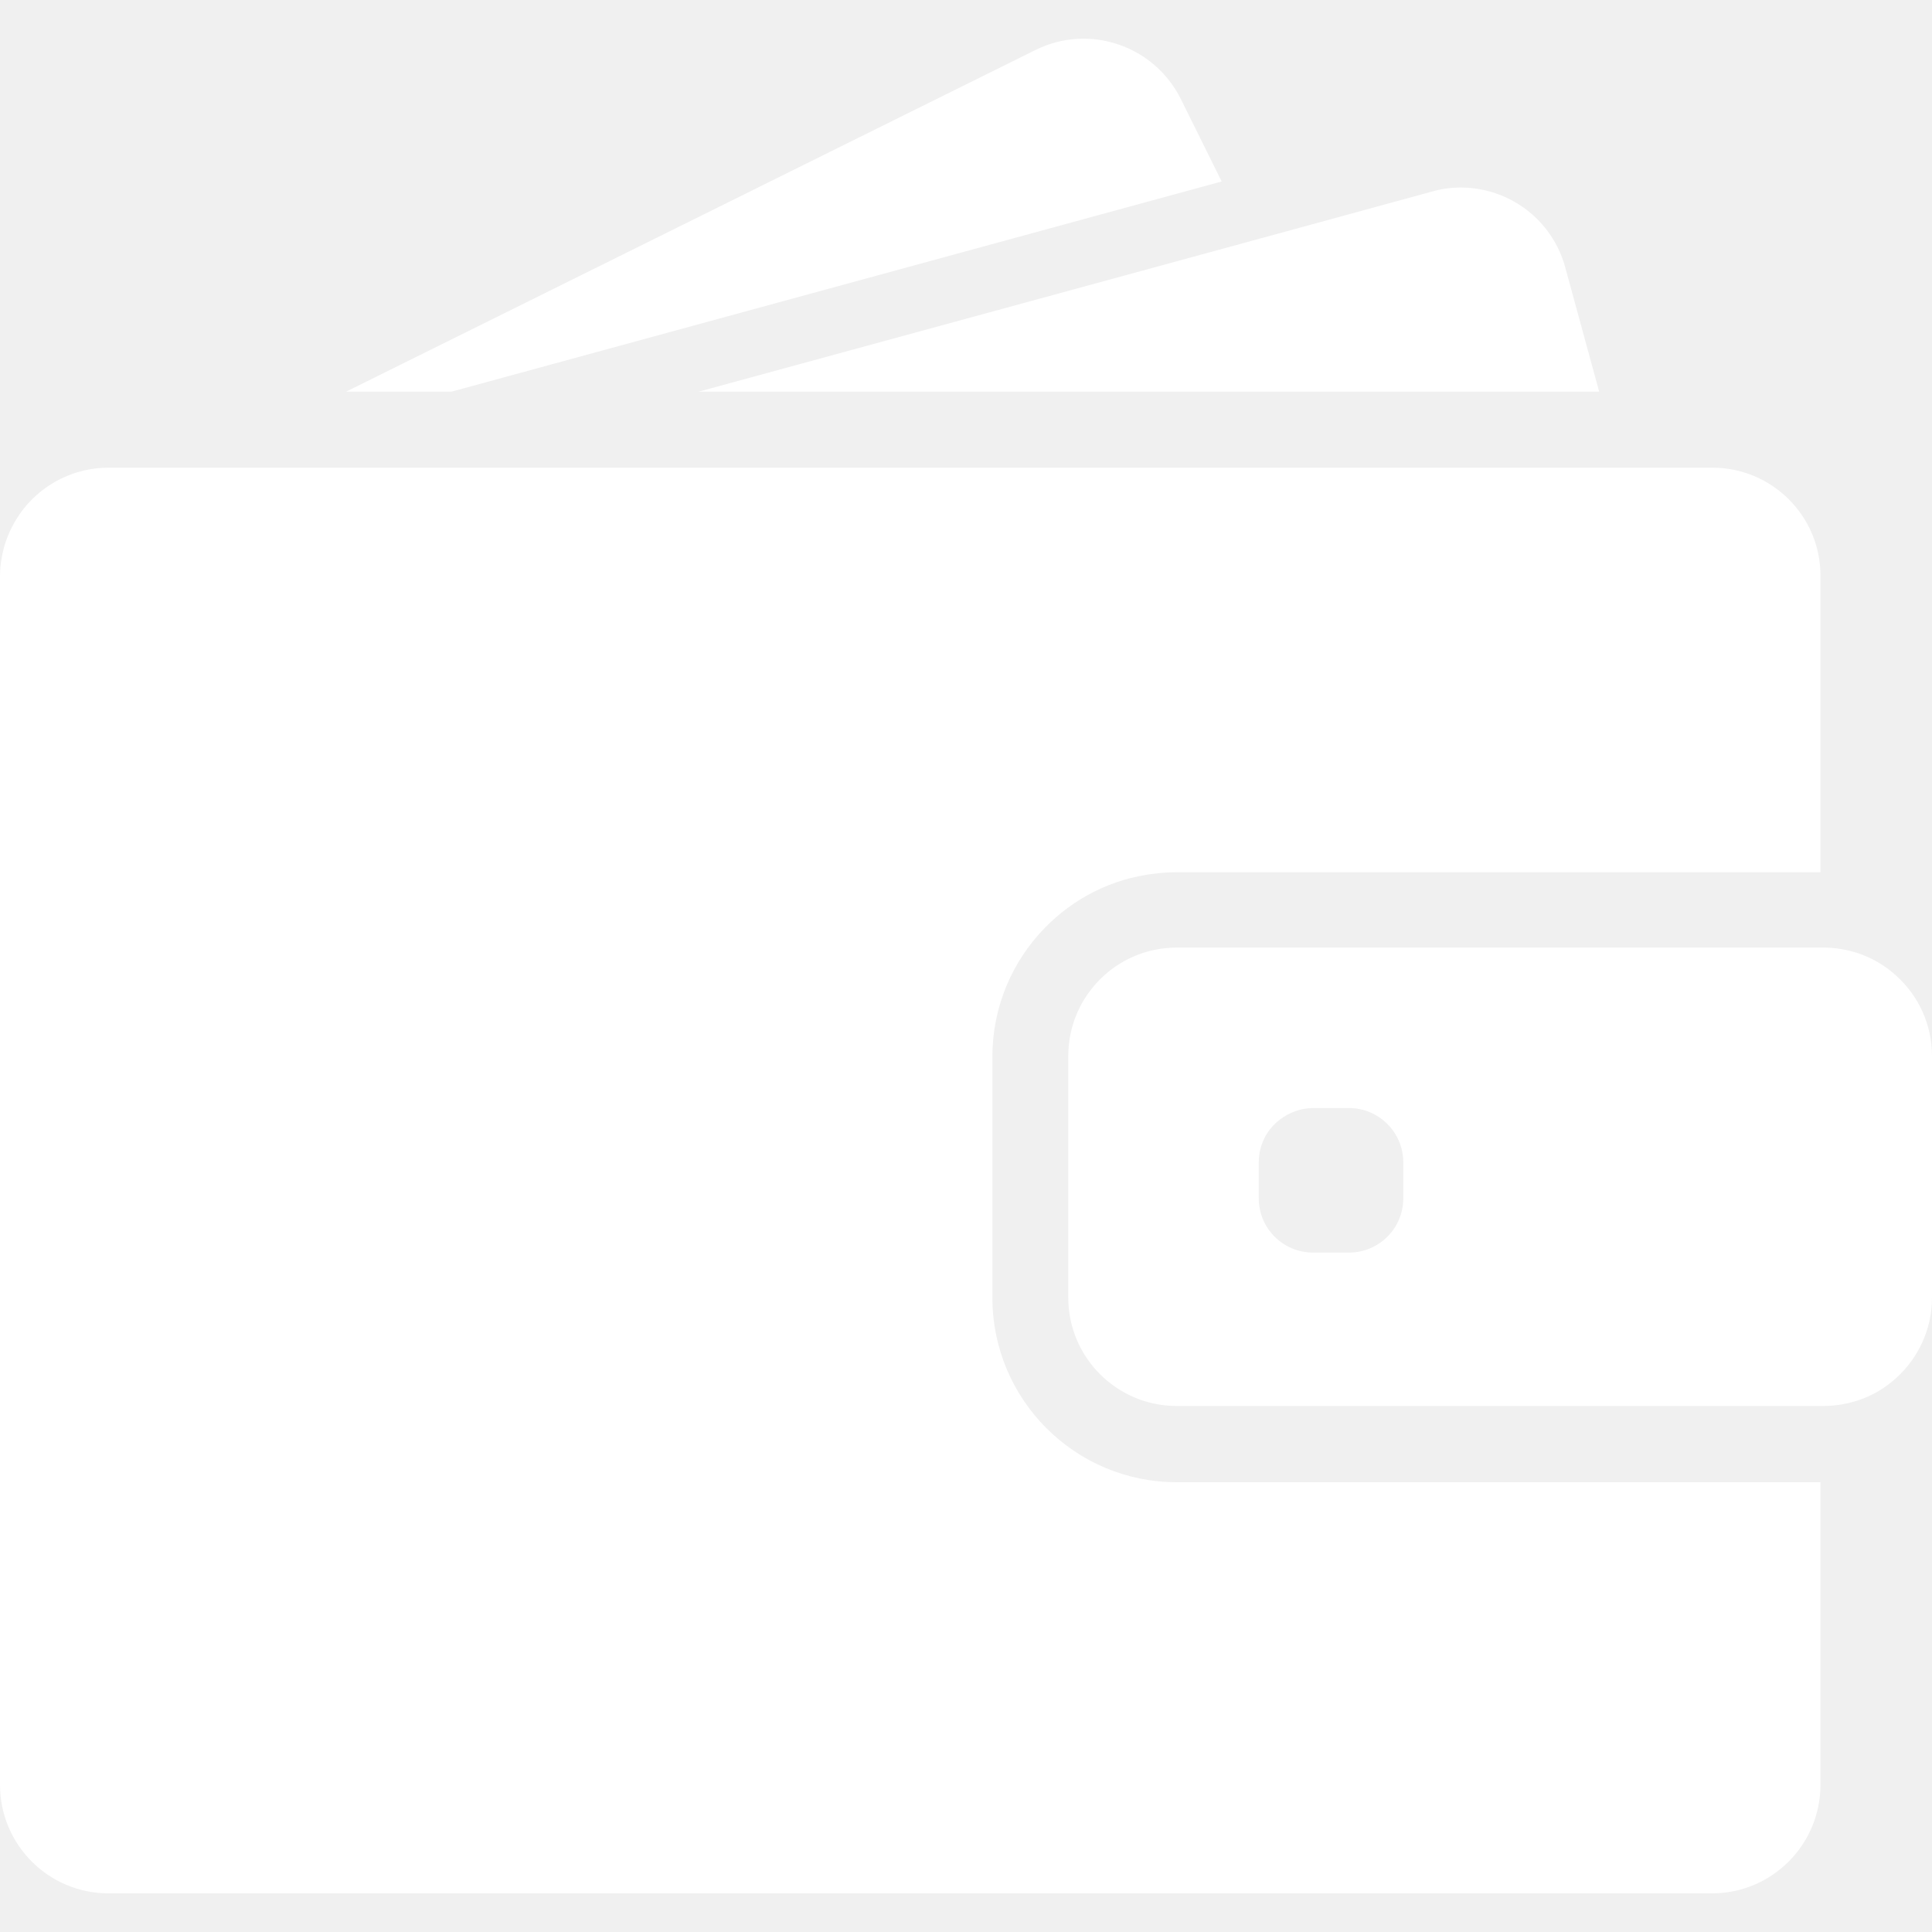
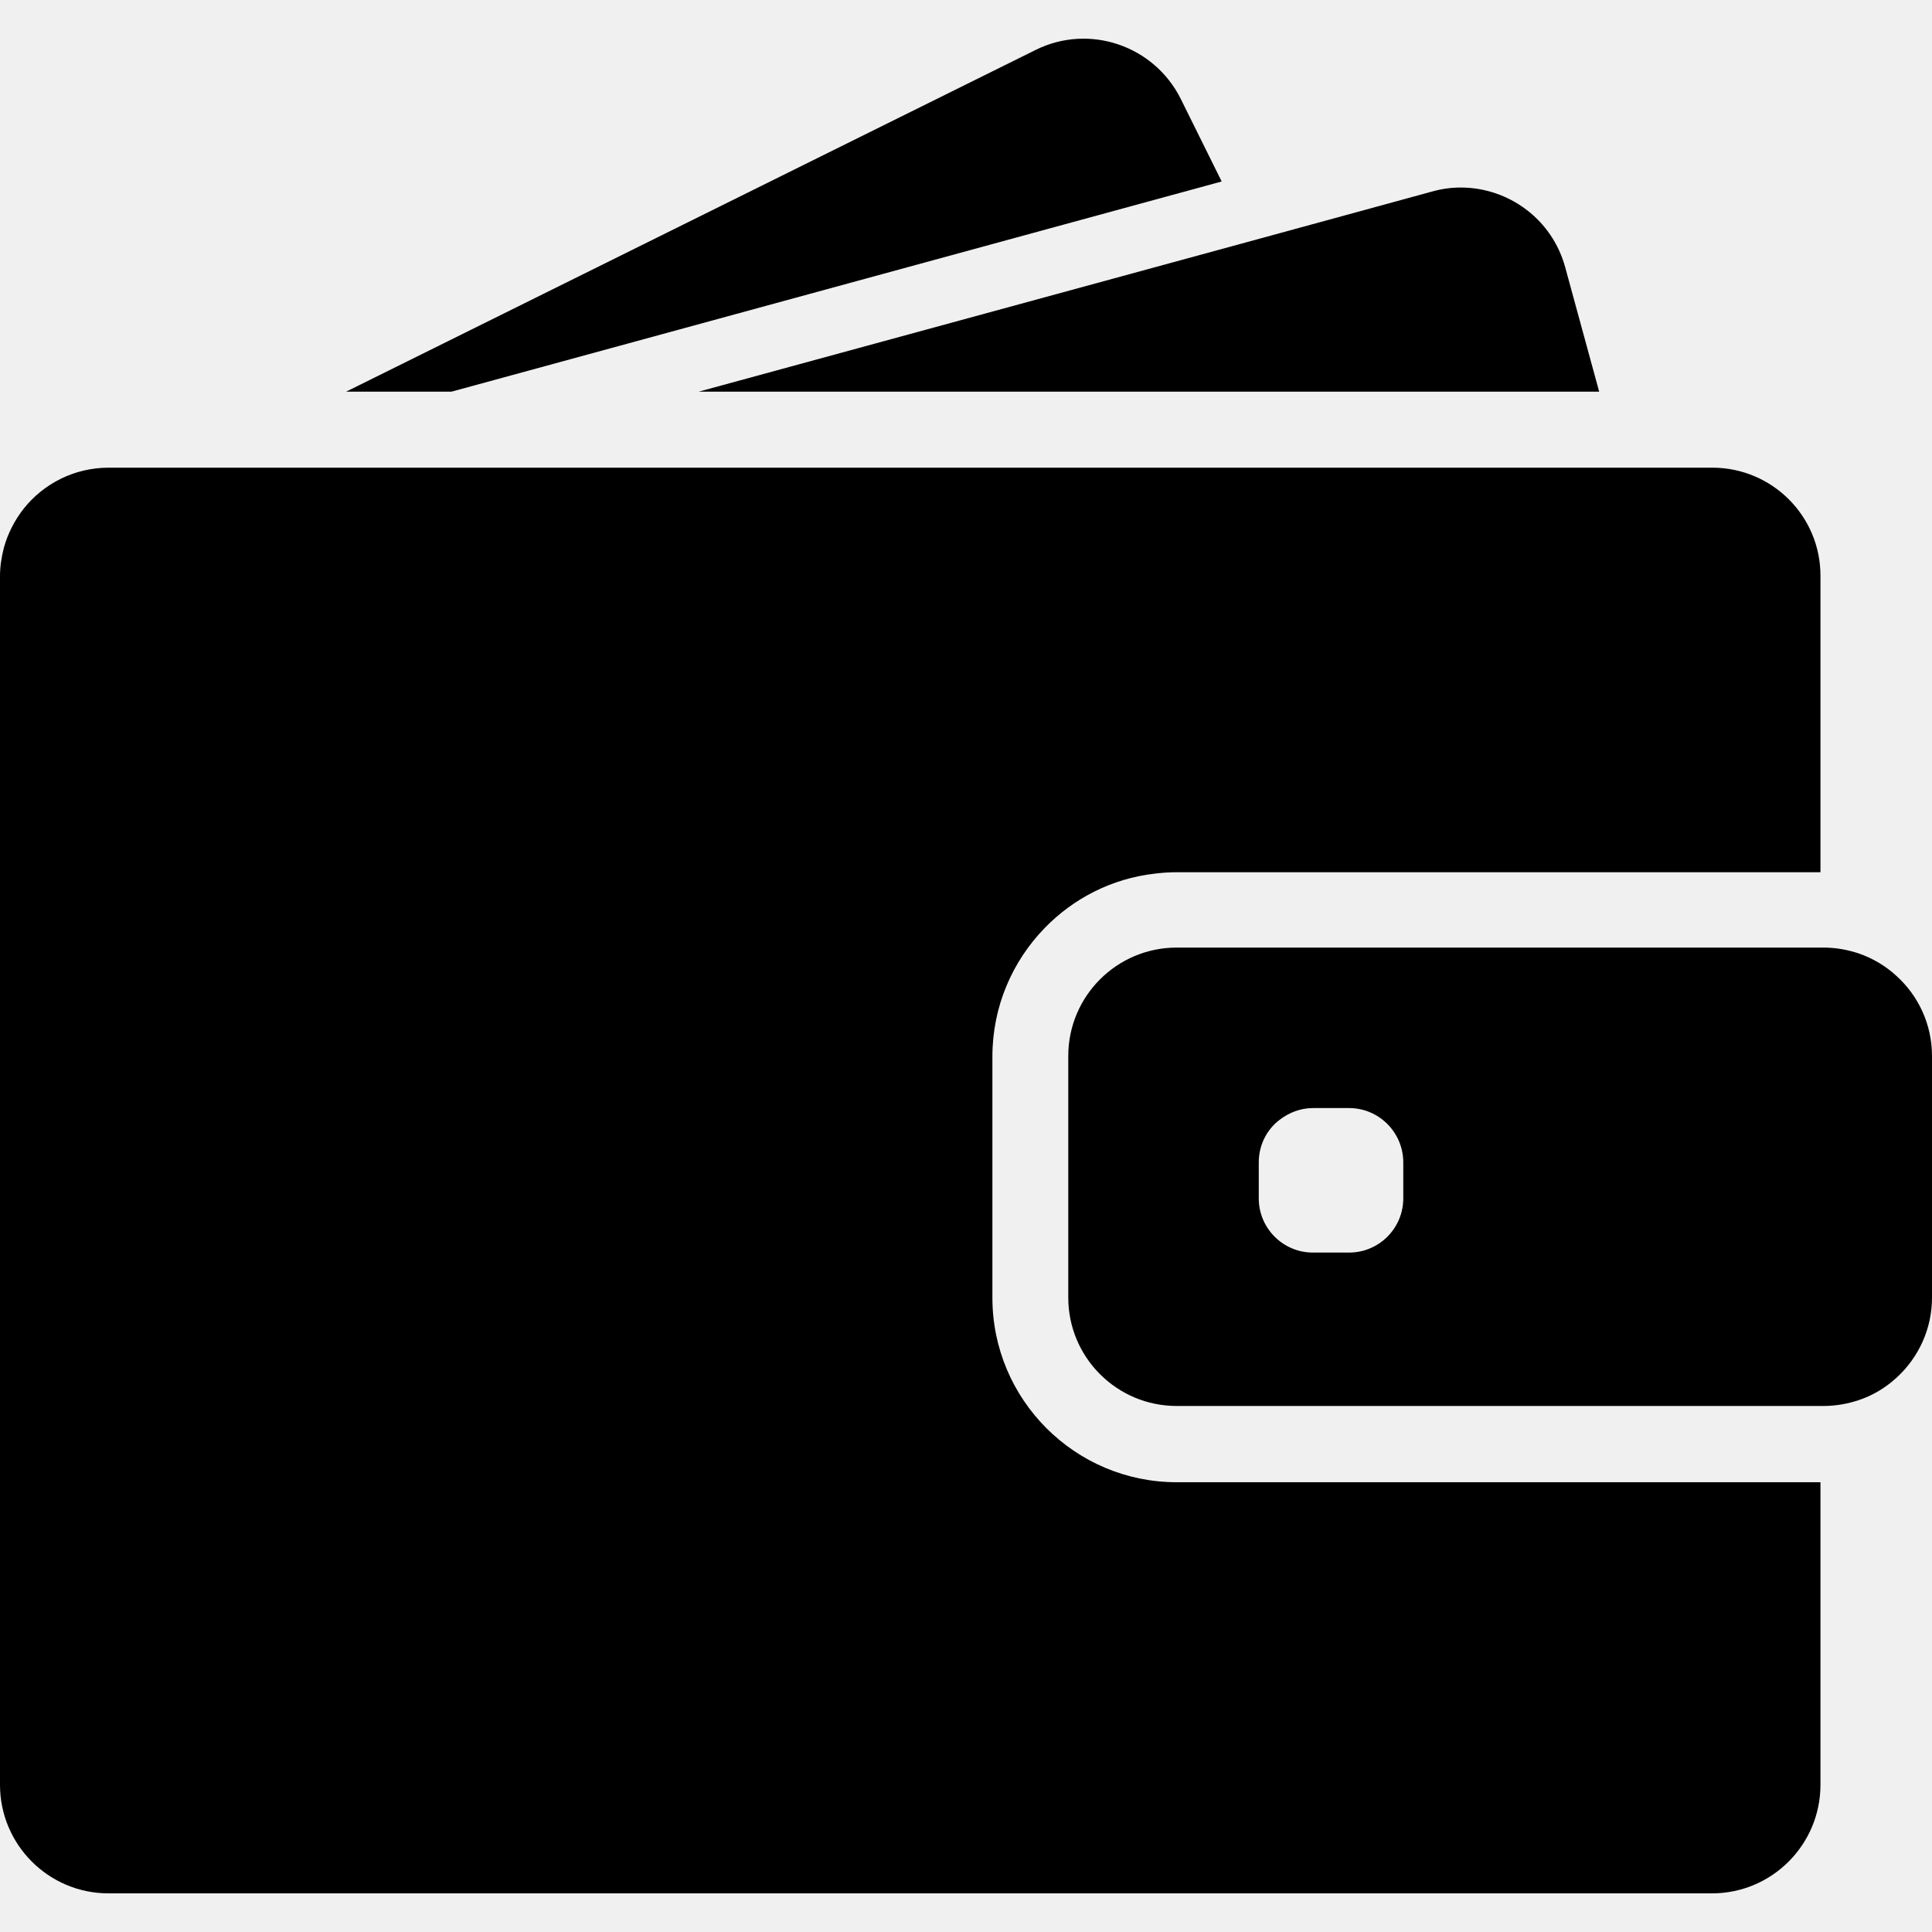
<svg xmlns="http://www.w3.org/2000/svg" width="15" height="15" viewBox="0 0 15 15" fill="currentColor">
  <g id="Frame" clip-path="url(#clip0_1_2907)">
    <g id="Group">
      <g id="Group_2">
-         <path id="Vector" d="M3.505 3.041L9.485 1.409L9.168 0.769C8.961 0.353 8.456 0.181 8.04 0.388L2.687 3.041H3.505Z" fill="white" />
-         <path id="Vector_2" d="M11.341 1.456C11.267 1.456 11.193 1.466 11.119 1.487L9.714 1.871L5.424 3.041H10.294H12.416L12.153 2.078C12.052 1.702 11.712 1.456 11.341 1.456Z" fill="white" />
-         <path id="Vector_3" d="M13.294 3.631H13.102H12.841H12.579H10.587H3.264H2.304H1.496H1.346H0.844C0.578 3.631 0.34 3.754 0.185 3.948C0.115 4.037 0.061 4.14 0.03 4.253C0.012 4.323 0 4.397 0 4.473V4.574V5.534V13.857C0 14.322 0.377 14.7 0.842 14.7H13.292C13.757 14.7 14.134 14.322 14.134 13.857V11.508H9.136C8.346 11.508 7.705 10.866 7.705 10.076V9.304V9.043V8.782V8.203C7.705 7.815 7.86 7.463 8.111 7.205C8.333 6.976 8.631 6.821 8.965 6.783C9.02 6.776 9.077 6.772 9.135 6.772H13.434H13.695H13.956H14.134V4.473C14.136 4.008 13.759 3.631 13.294 3.631Z" fill="white" />
-         <path id="Vector_4" d="M14.725 7.578C14.641 7.5 14.542 7.441 14.43 7.402C14.345 7.374 14.254 7.357 14.158 7.357H14.136H14.119H13.858H12.916H9.136C8.671 7.357 8.294 7.734 8.294 8.199V8.619V8.88V9.141V10.074C8.294 10.539 8.671 10.916 9.136 10.916H14.136H14.158C14.254 10.916 14.345 10.899 14.43 10.871C14.542 10.834 14.641 10.773 14.725 10.696C14.894 10.542 15 10.32 15 10.074V8.199C15 7.953 14.894 7.731 14.725 7.578ZM10.895 9.304C10.895 9.537 10.706 9.725 10.474 9.725H10.194C9.962 9.725 9.773 9.537 9.773 9.304V9.025C9.773 8.89 9.835 8.77 9.935 8.694C10.007 8.639 10.096 8.603 10.194 8.603H10.265H10.474C10.706 8.603 10.895 8.792 10.895 9.025V9.304Z" fill="white" />
+         <path id="Vector" d="M3.505 3.041L9.485 1.409L9.168 0.769C8.961 0.353 8.456 0.181 8.04 0.388L2.687 3.041H3.505Z" fill="currentColor" />
+         <path id="Vector_2" d="M11.341 1.456C11.267 1.456 11.193 1.466 11.119 1.487L9.714 1.871L5.424 3.041H10.294H12.416L12.153 2.078C12.052 1.702 11.712 1.456 11.341 1.456Z" fill="currentColor" />
+         <path id="Vector_3" d="M13.294 3.631H13.102H12.841H12.579H10.587H3.264H2.304H1.496H1.346H0.844C0.578 3.631 0.34 3.754 0.185 3.948C0.115 4.037 0.061 4.14 0.03 4.253C0.012 4.323 0 4.397 0 4.473V4.574V5.534V13.857C0 14.322 0.377 14.7 0.842 14.7H13.292C13.757 14.7 14.134 14.322 14.134 13.857V11.508H9.136C8.346 11.508 7.705 10.866 7.705 10.076V9.304V9.043V8.782V8.203C7.705 7.815 7.86 7.463 8.111 7.205C8.333 6.976 8.631 6.821 8.965 6.783C9.02 6.776 9.077 6.772 9.135 6.772H13.434H13.695H13.956H14.134V4.473C14.136 4.008 13.759 3.631 13.294 3.631Z" fill="currentColor" />
+         <path id="Vector_4" d="M14.725 7.578C14.641 7.5 14.542 7.441 14.43 7.402C14.345 7.374 14.254 7.357 14.158 7.357H14.136H14.119H13.858H12.916H9.136C8.671 7.357 8.294 7.734 8.294 8.199V8.619V8.88V9.141V10.074C8.294 10.539 8.671 10.916 9.136 10.916H14.136H14.158C14.254 10.916 14.345 10.899 14.43 10.871C14.542 10.834 14.641 10.773 14.725 10.696C14.894 10.542 15 10.32 15 10.074V8.199C15 7.953 14.894 7.731 14.725 7.578ZM10.895 9.304C10.895 9.537 10.706 9.725 10.474 9.725H10.194C9.962 9.725 9.773 9.537 9.773 9.304V9.025C9.773 8.89 9.835 8.77 9.935 8.694C10.007 8.639 10.096 8.603 10.194 8.603H10.265H10.474C10.706 8.603 10.895 8.792 10.895 9.025V9.304Z" fill="currentColor" />
      </g>
    </g>
  </g>
  <defs>
    <clipPath id="clip0_1_2907">
-       <rect width="15" height="15" fill="white" />
+       <rect width="15" height="15" fill="currentColor" />
    </clipPath>
  </defs>
</svg>
